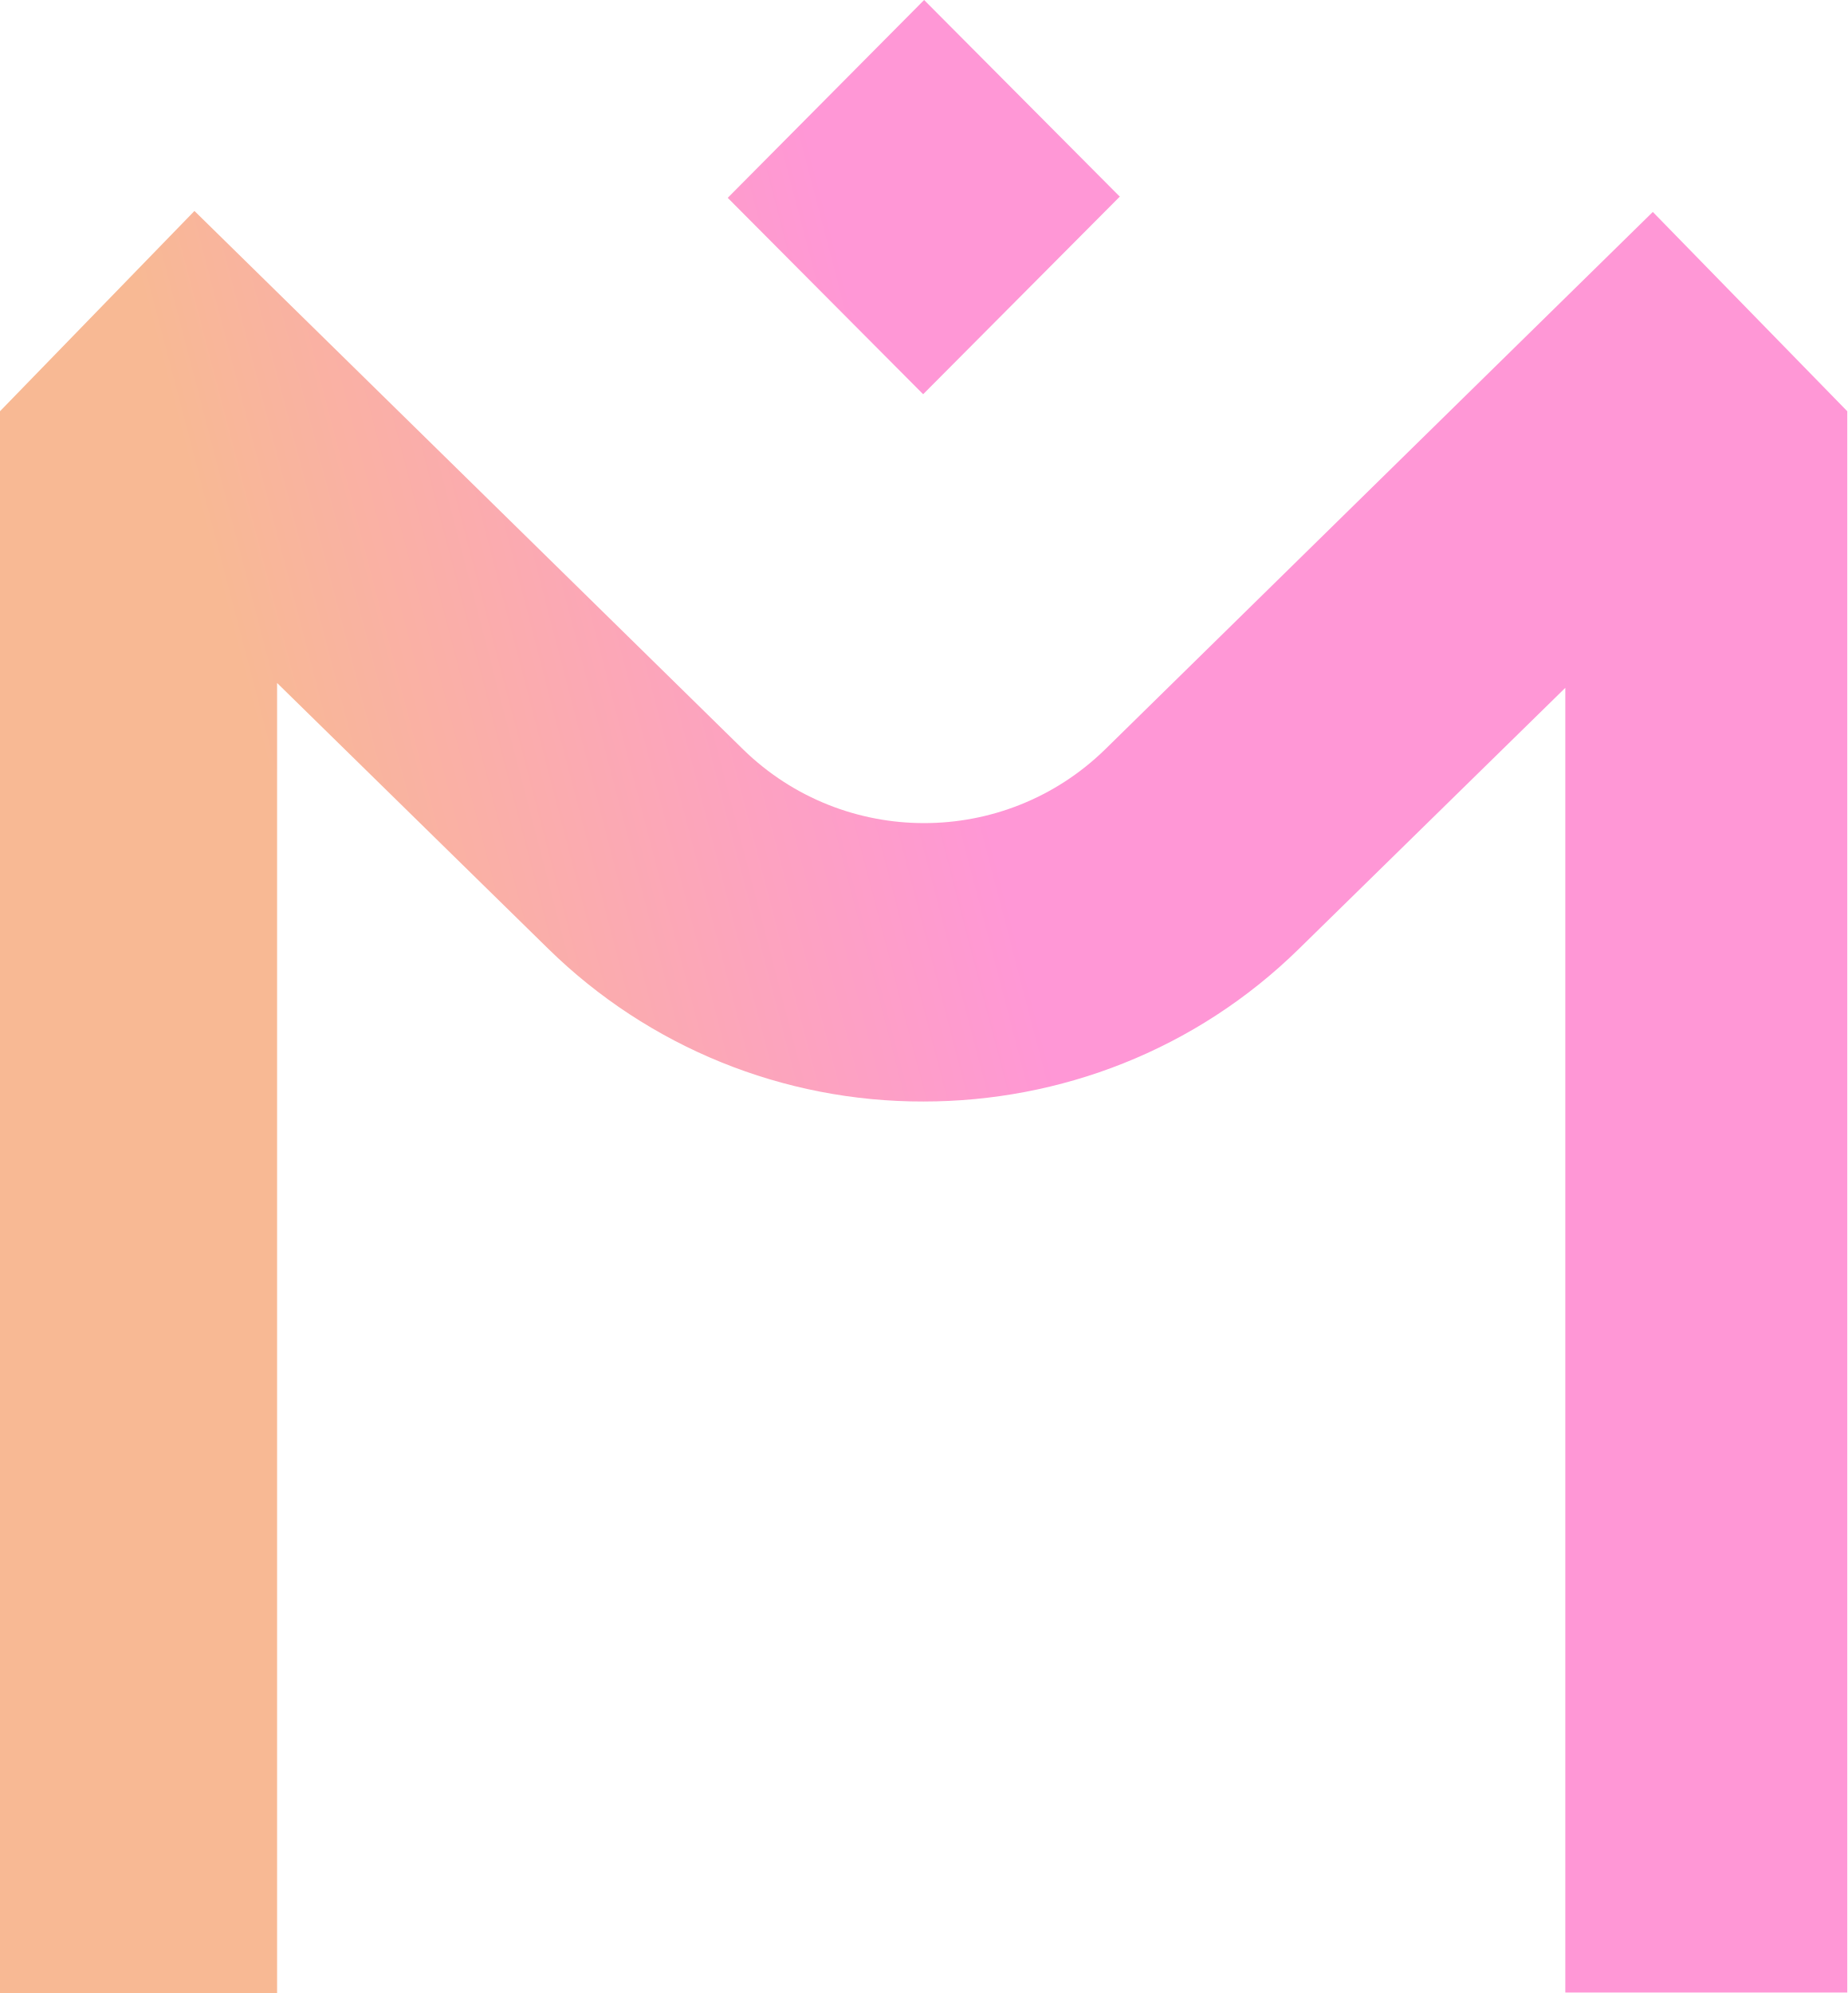
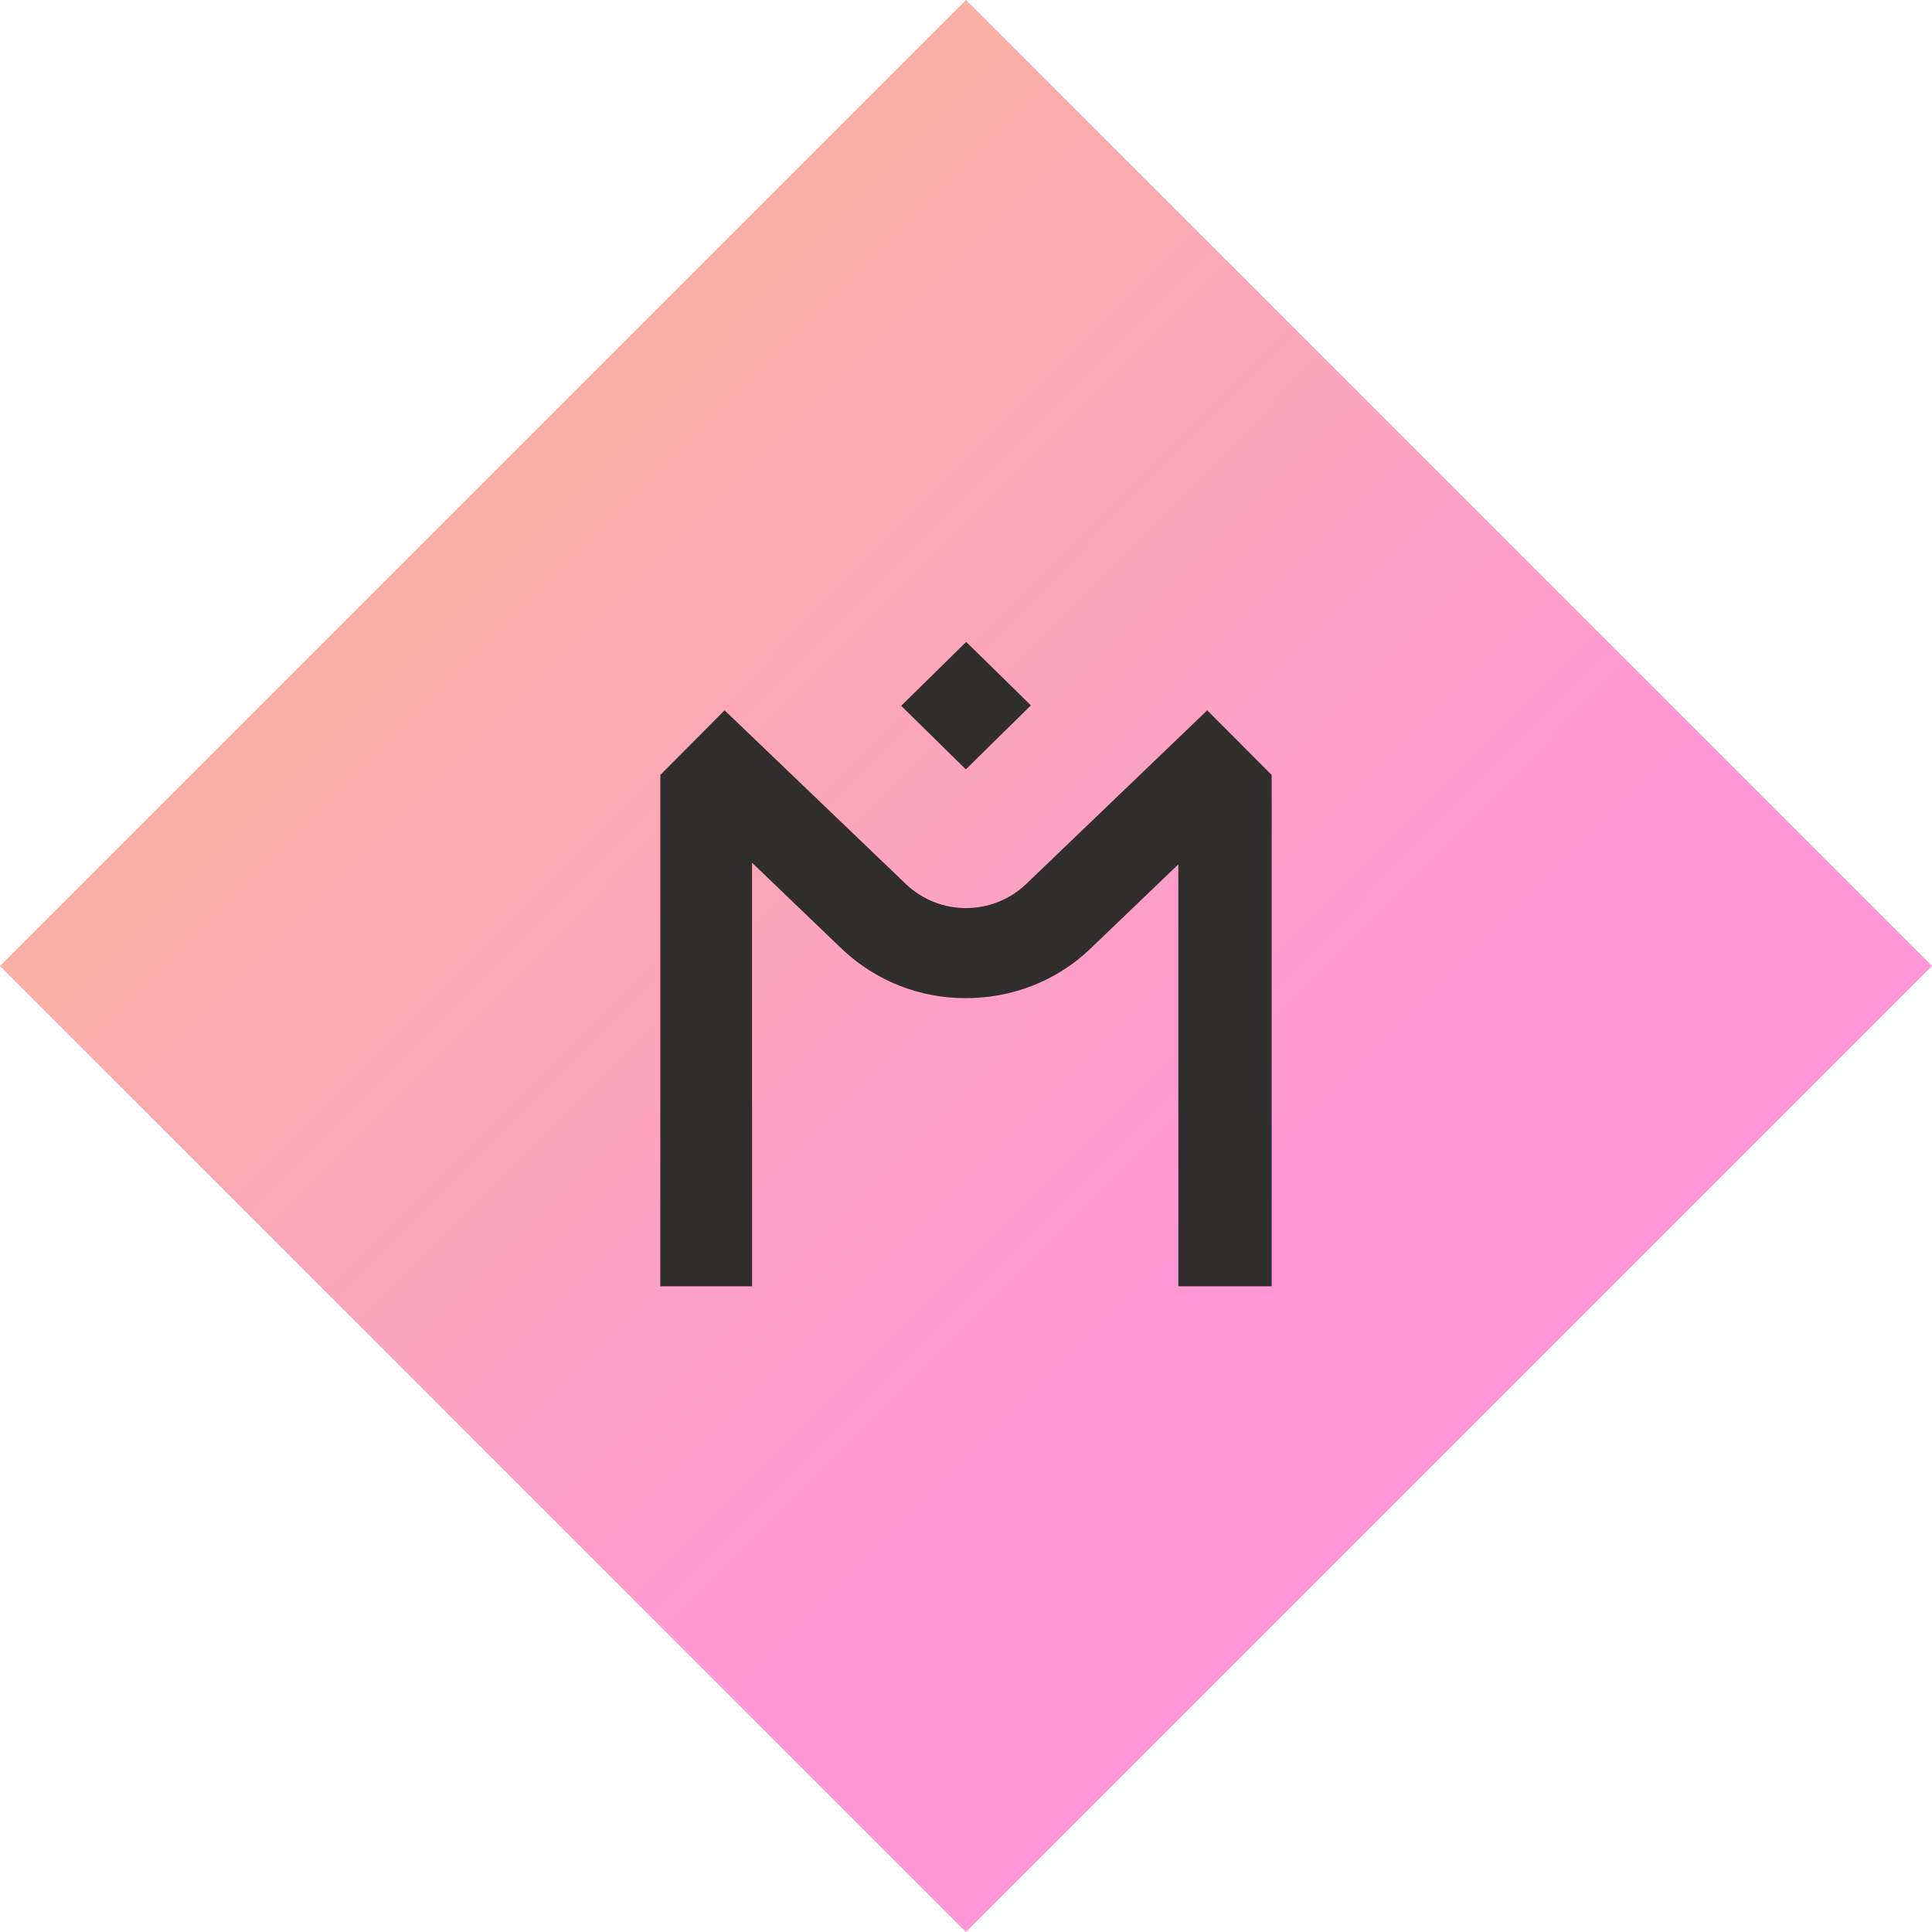
- <svg xmlns="http://www.w3.org/2000/svg" fill="none" viewBox="0 0 38 41">
-   <path fill="url(#a)" d="M23.03 4.04 19.01 0l-4.04 4.07 4.02 4.04 4.05-4.07ZM38 8.46l-4-4.1-11.27 11.06a5.33 5.33 0 0 1-7.44 0L4 4.34 0 8.46V41h5.7V14.05l5.58 5.47A10.98 10.98 0 0 0 19 22.66c2.8 0 5.59-1.05 7.72-3.14l5.48-5.37v26.84H38V8.46Z" />
+ <svg xmlns="http://www.w3.org/2000/svg" width="107" height="107" fill="none">
+   <mask id="a" width="107" height="107" x="0" y="0" maskUnits="userSpaceOnUse" style="mask-type:alpha">
+     <path fill="#D9D9D9" d="M53.5 0 107 53.5 53.5 107 0 53.5z" />
+   </mask>
+   <g mask="url(#a)">
+     <path fill="url(#b)" d="M-.68-.68h108.35v108.35H-.68z" />
+     <path fill="#302E2D" d="m57.1 39.07-3.59-3.52-3.6 3.54 3.58 3.52 3.6-3.54Zm13.33 3.85-3.57-3.58-10.05 9.64a4.83 4.83 0 0 1-6.62 0l-10.06-9.64-3.56 3.58v28.32h5.08V47.78l4.97 4.77a9.9 9.9 0 0 0 6.88 2.73c2.49 0 4.98-.91 6.88-2.73l4.88-4.68v23.37h5.17V42.92Z" />
+   </g>
  <defs>
-     <linearGradient id="a" x1="29.32" x2="-2.47" y1="3.15" y2="11.47" gradientUnits="userSpaceOnUse">
-       <stop offset=".37" stop-color="#FF97D6" />
-       <stop offset=".8" stop-color="#F8B994" />
+     <linearGradient id="b" x1="6.43" x2="107.68" y1="6.77" y2="107.68" gradientUnits="userSpaceOnUse">
+       <stop stop-color="#F8B994" />
+       <stop offset=".05" stop-color="#F8B994" />
+       <stop offset=".62" stop-color="#FF97D6" />
+       <stop offset="1" stop-color="#FF97D6" />
    </linearGradient>
  </defs>
</svg>
